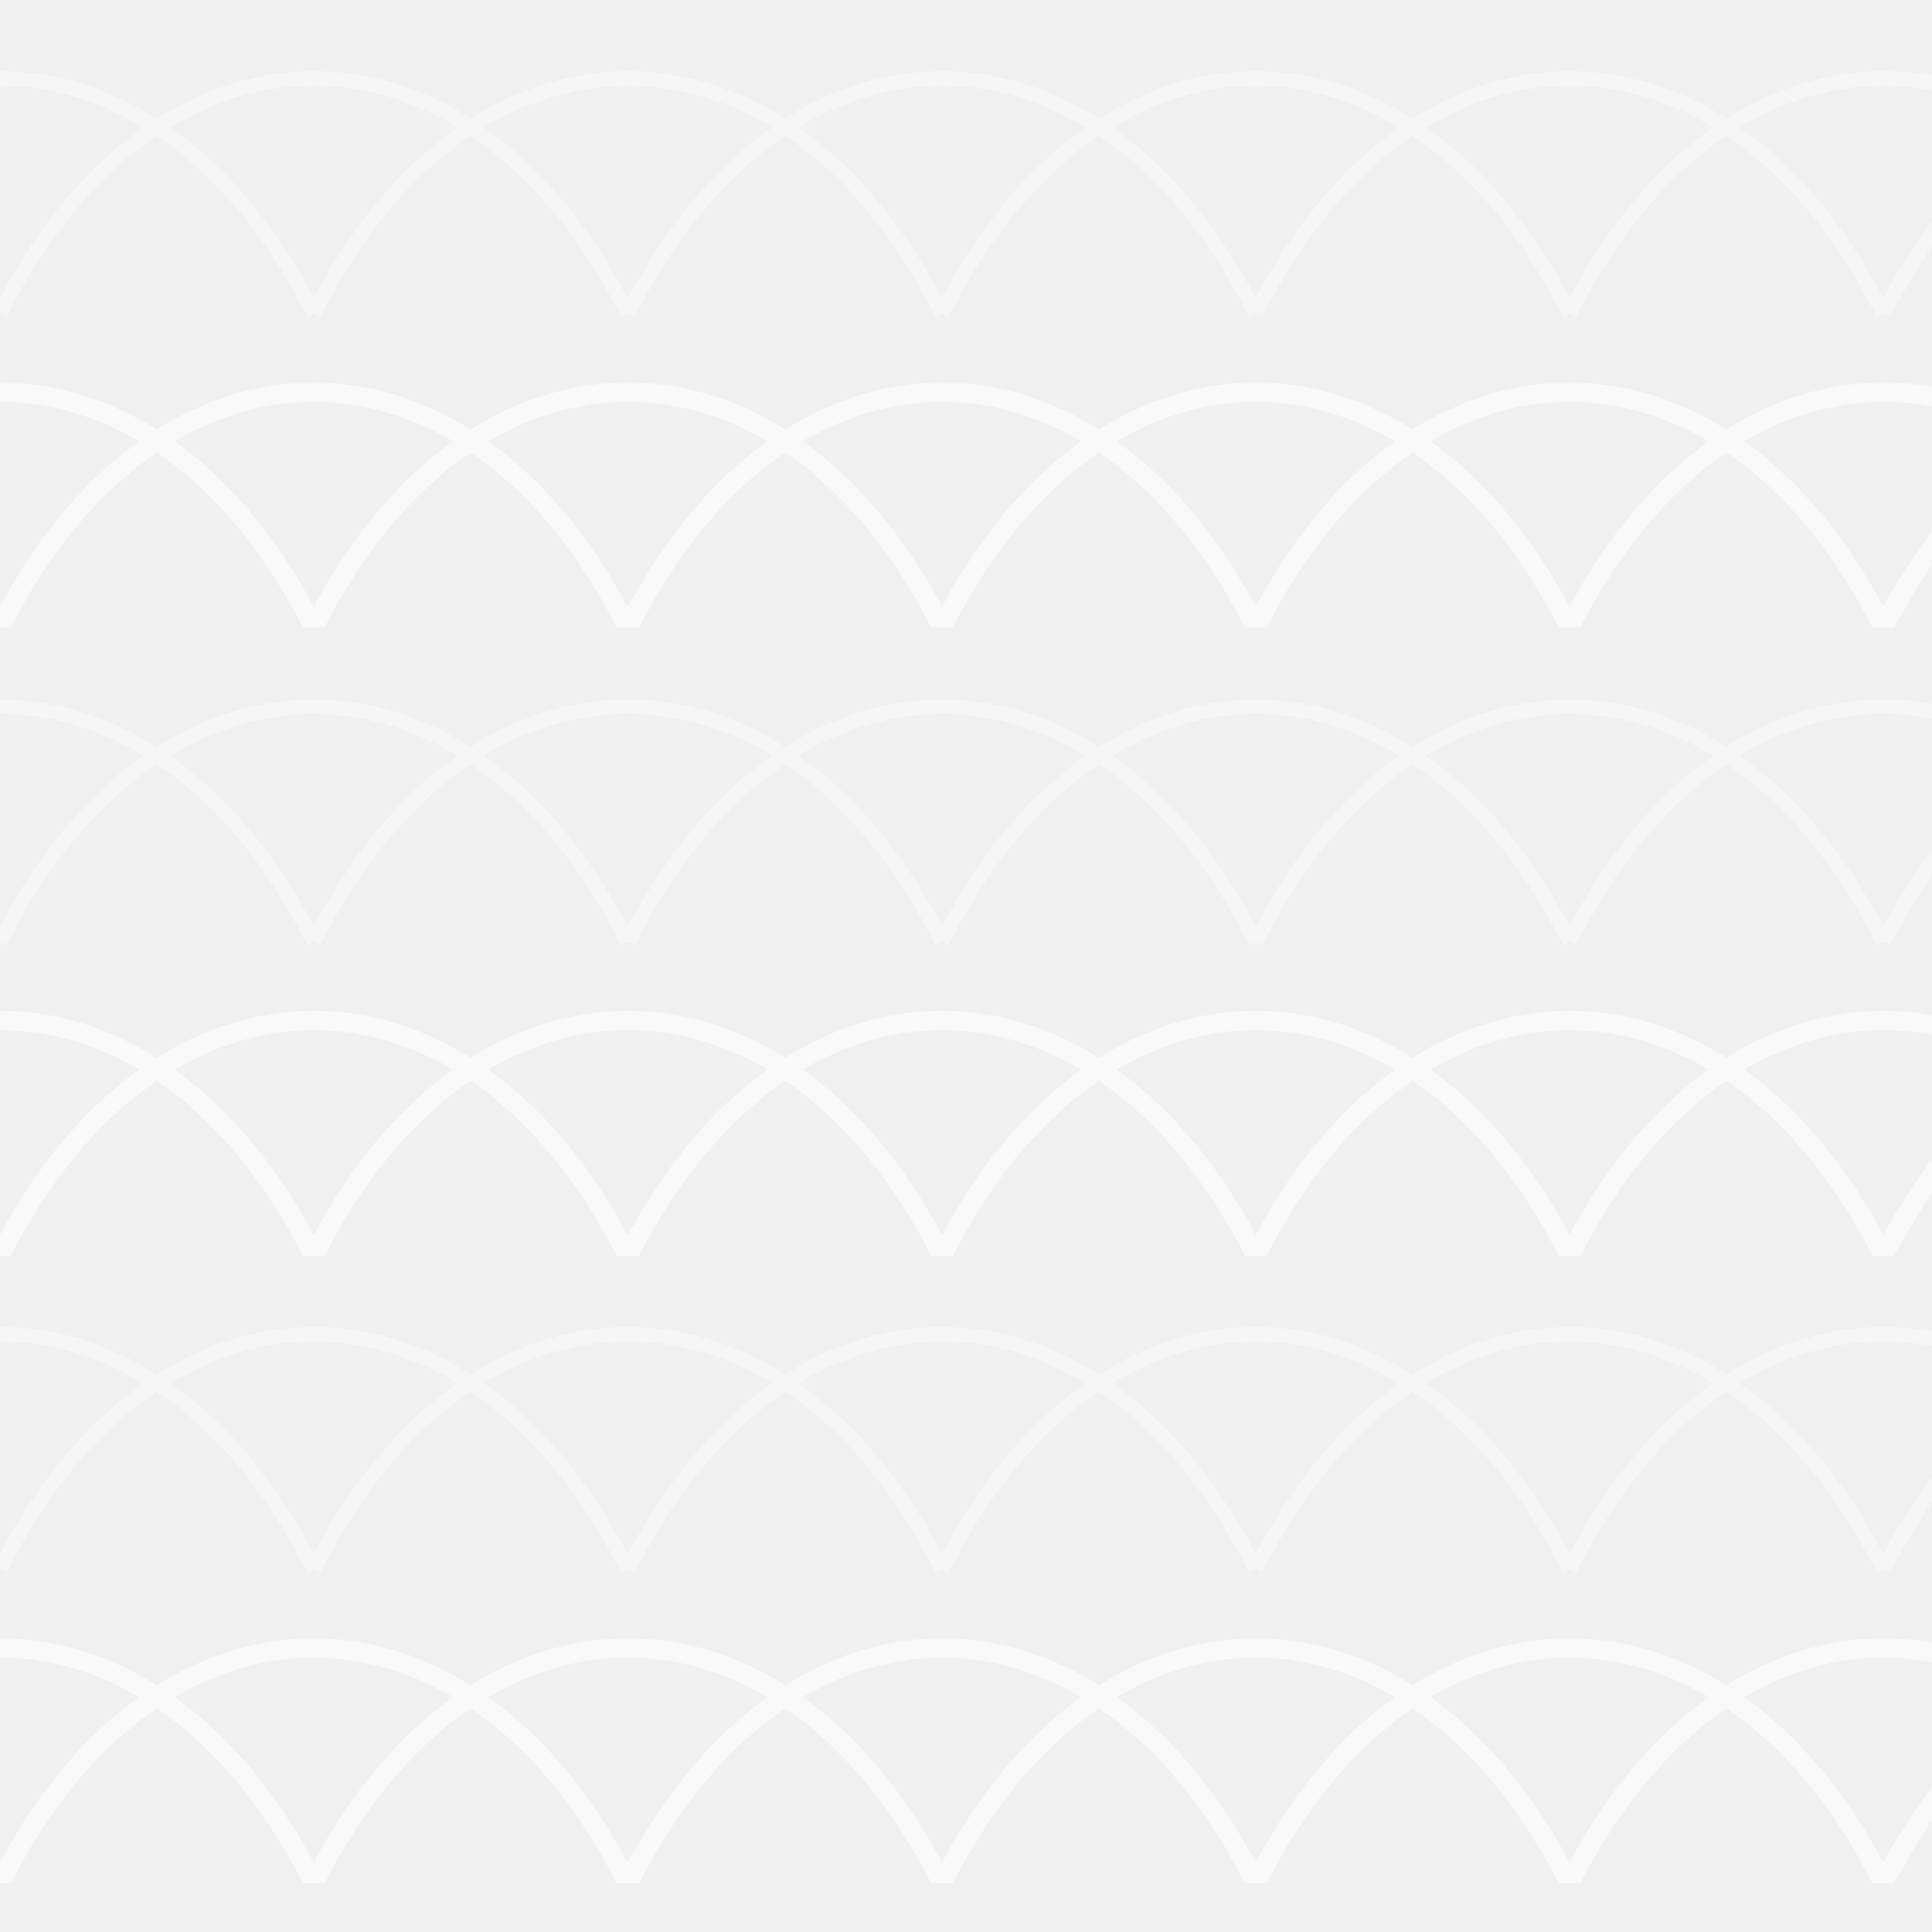
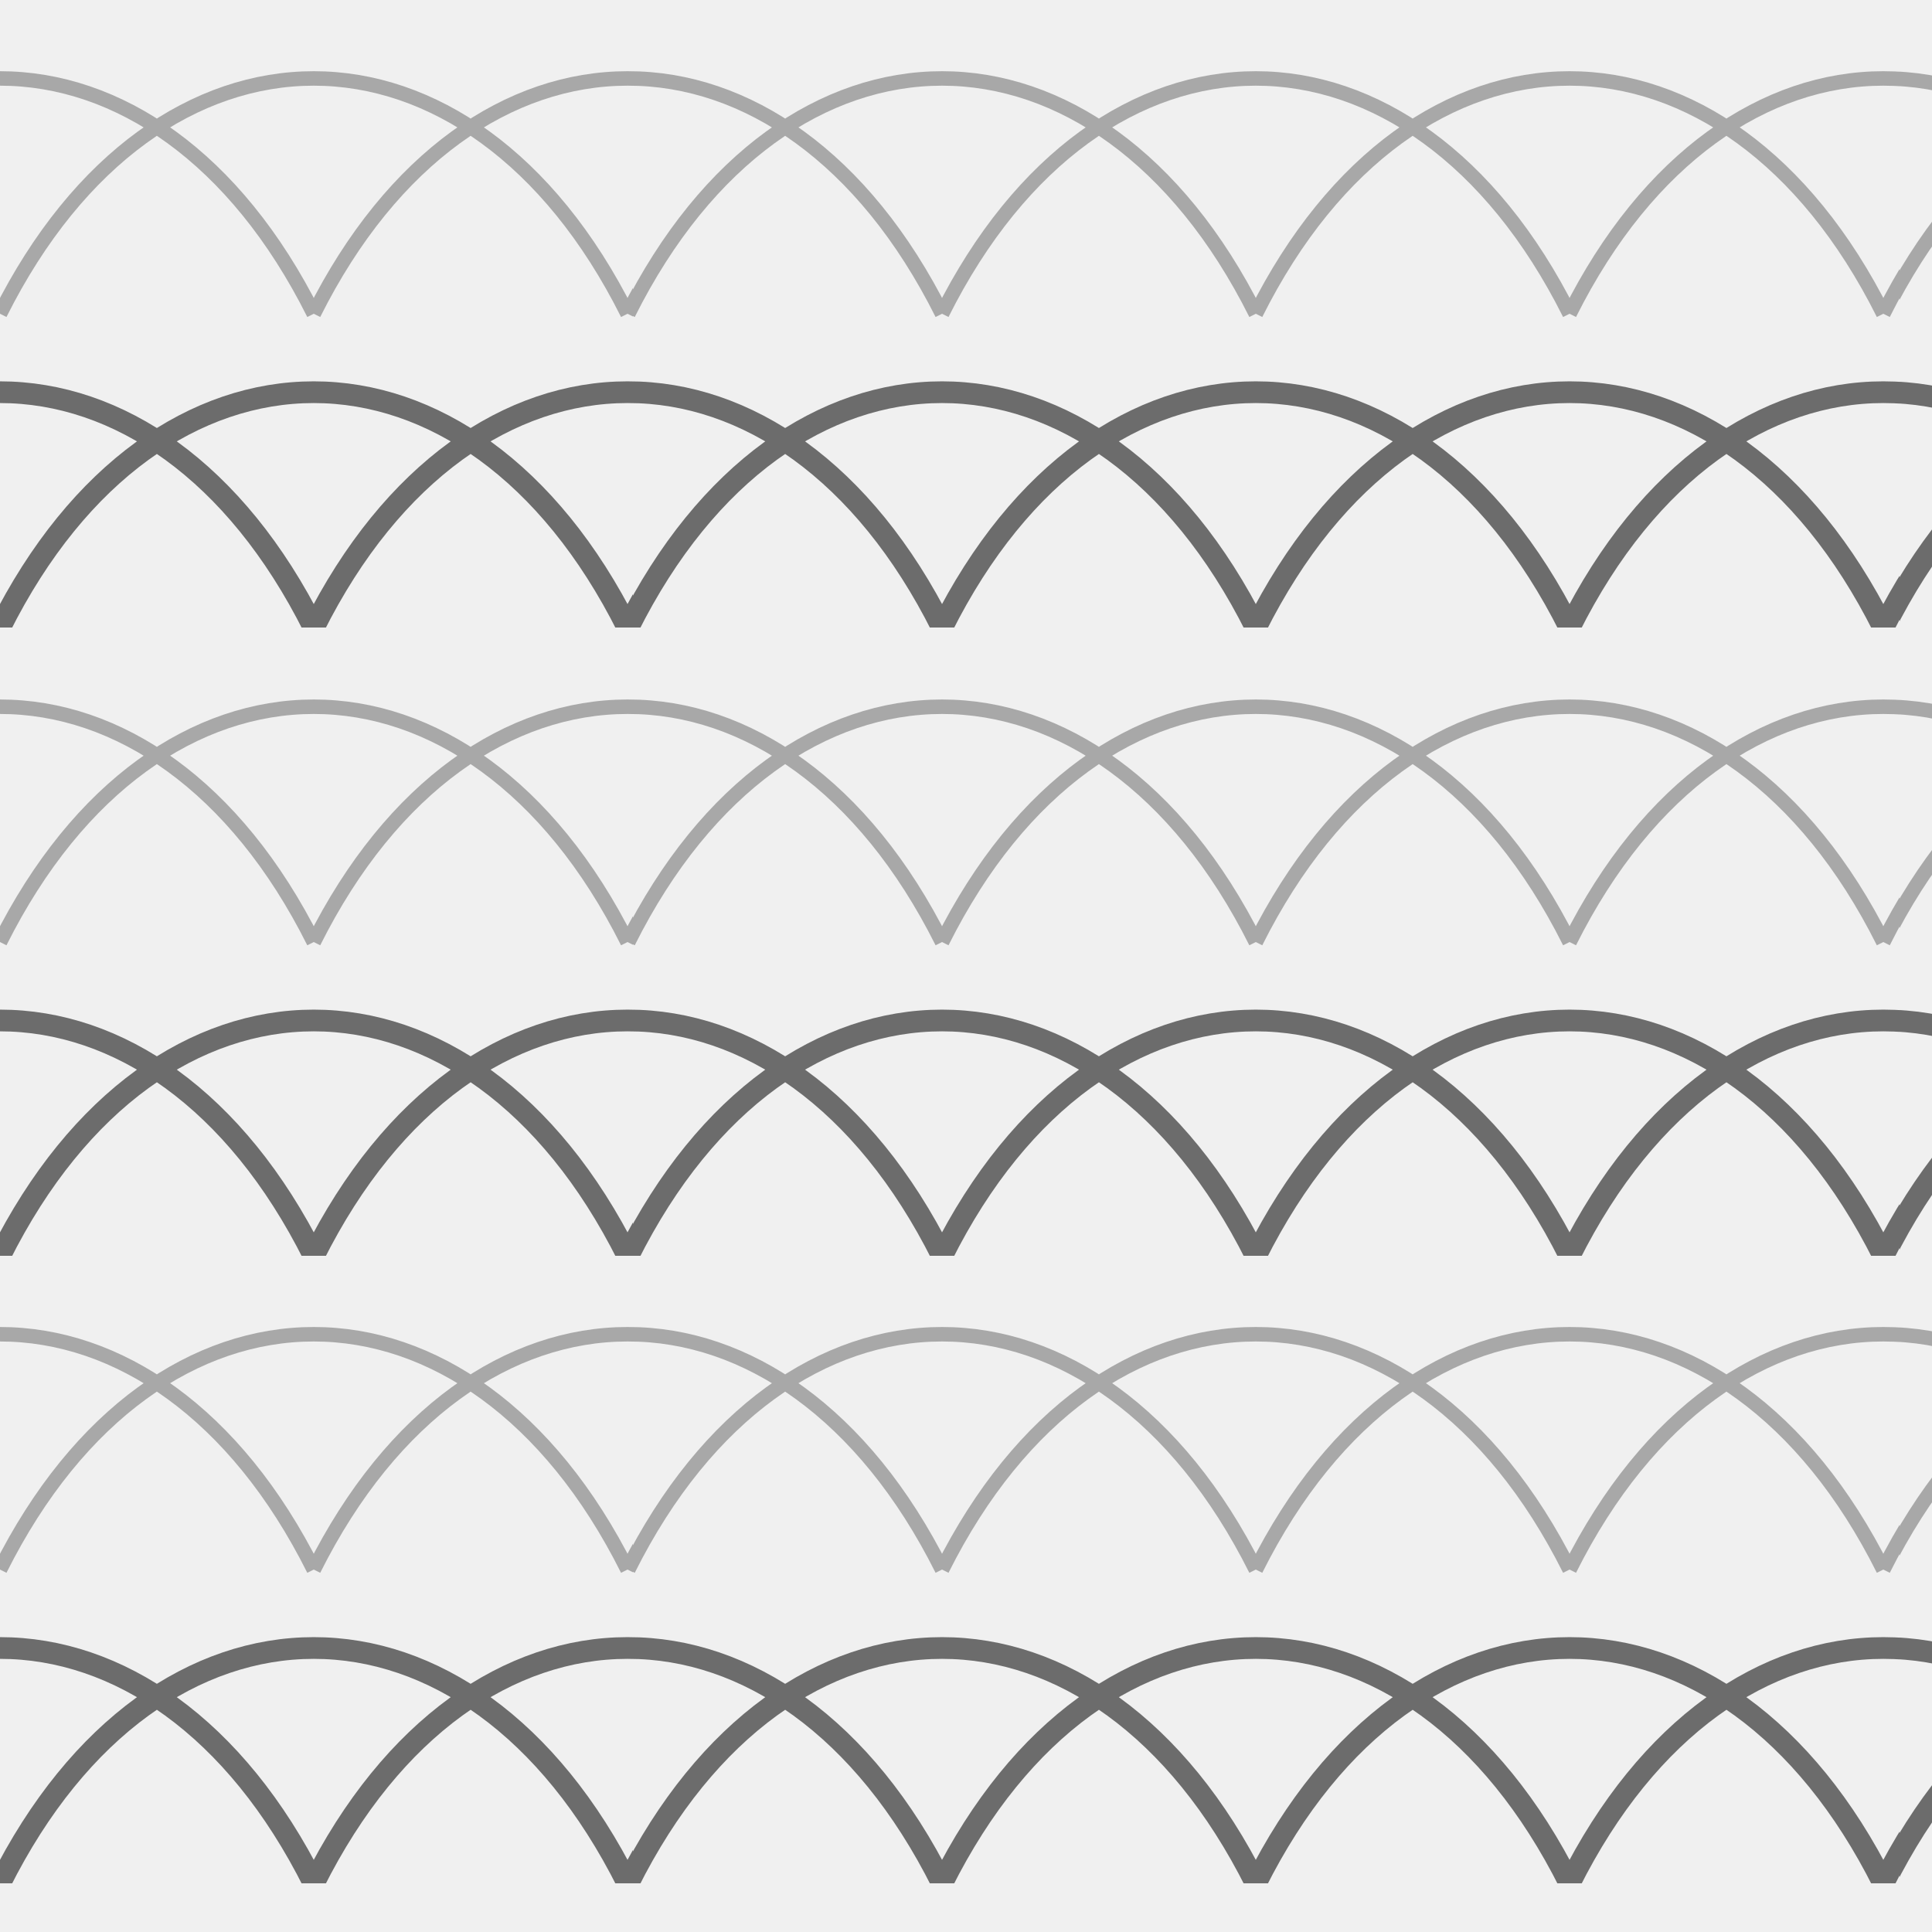
<svg xmlns="http://www.w3.org/2000/svg" width="200" height="200" viewBox="0 0 200 200">
  <defs>
    <pattern id="sg" width="52" height="52" patternUnits="userSpaceOnUse" patternTransform="scale(1.25)">
-       <path d="M0 52c13-26 39-26 52 0M-26 52c13-26 39-26 52 0M26 52c13-26 39-26 52 0" fill="none" stroke="#ffffff" stroke-width="1.6" opacity="0.60" />
-       <path d="M0 26c13-26 39-26 52 0M-26 26c13-26 39-26 52 0M26 26c13-26 39-26 52 0" fill="none" stroke="#ffffff" stroke-width="1.2" opacity="0.38" />
+       <path d="M0 52c13-26 39-26 52 0M-26 52c13-26 39-26 52 0M26 52c13-26 39-26 52 0" fill="none" stroke="#000000" stroke-width="1.8" opacity="0.55" />
+       <path d="M0 26c13-26 39-26 52 0M-26 26c13-26 39-26 52 0M26 26c13-26 39-26 52 0" fill="none" stroke="#000000" stroke-width="1.2" opacity="0.3" />
    </pattern>
  </defs>
  <rect width="100%" height="100%" fill="url(#sg)" />
</svg>
